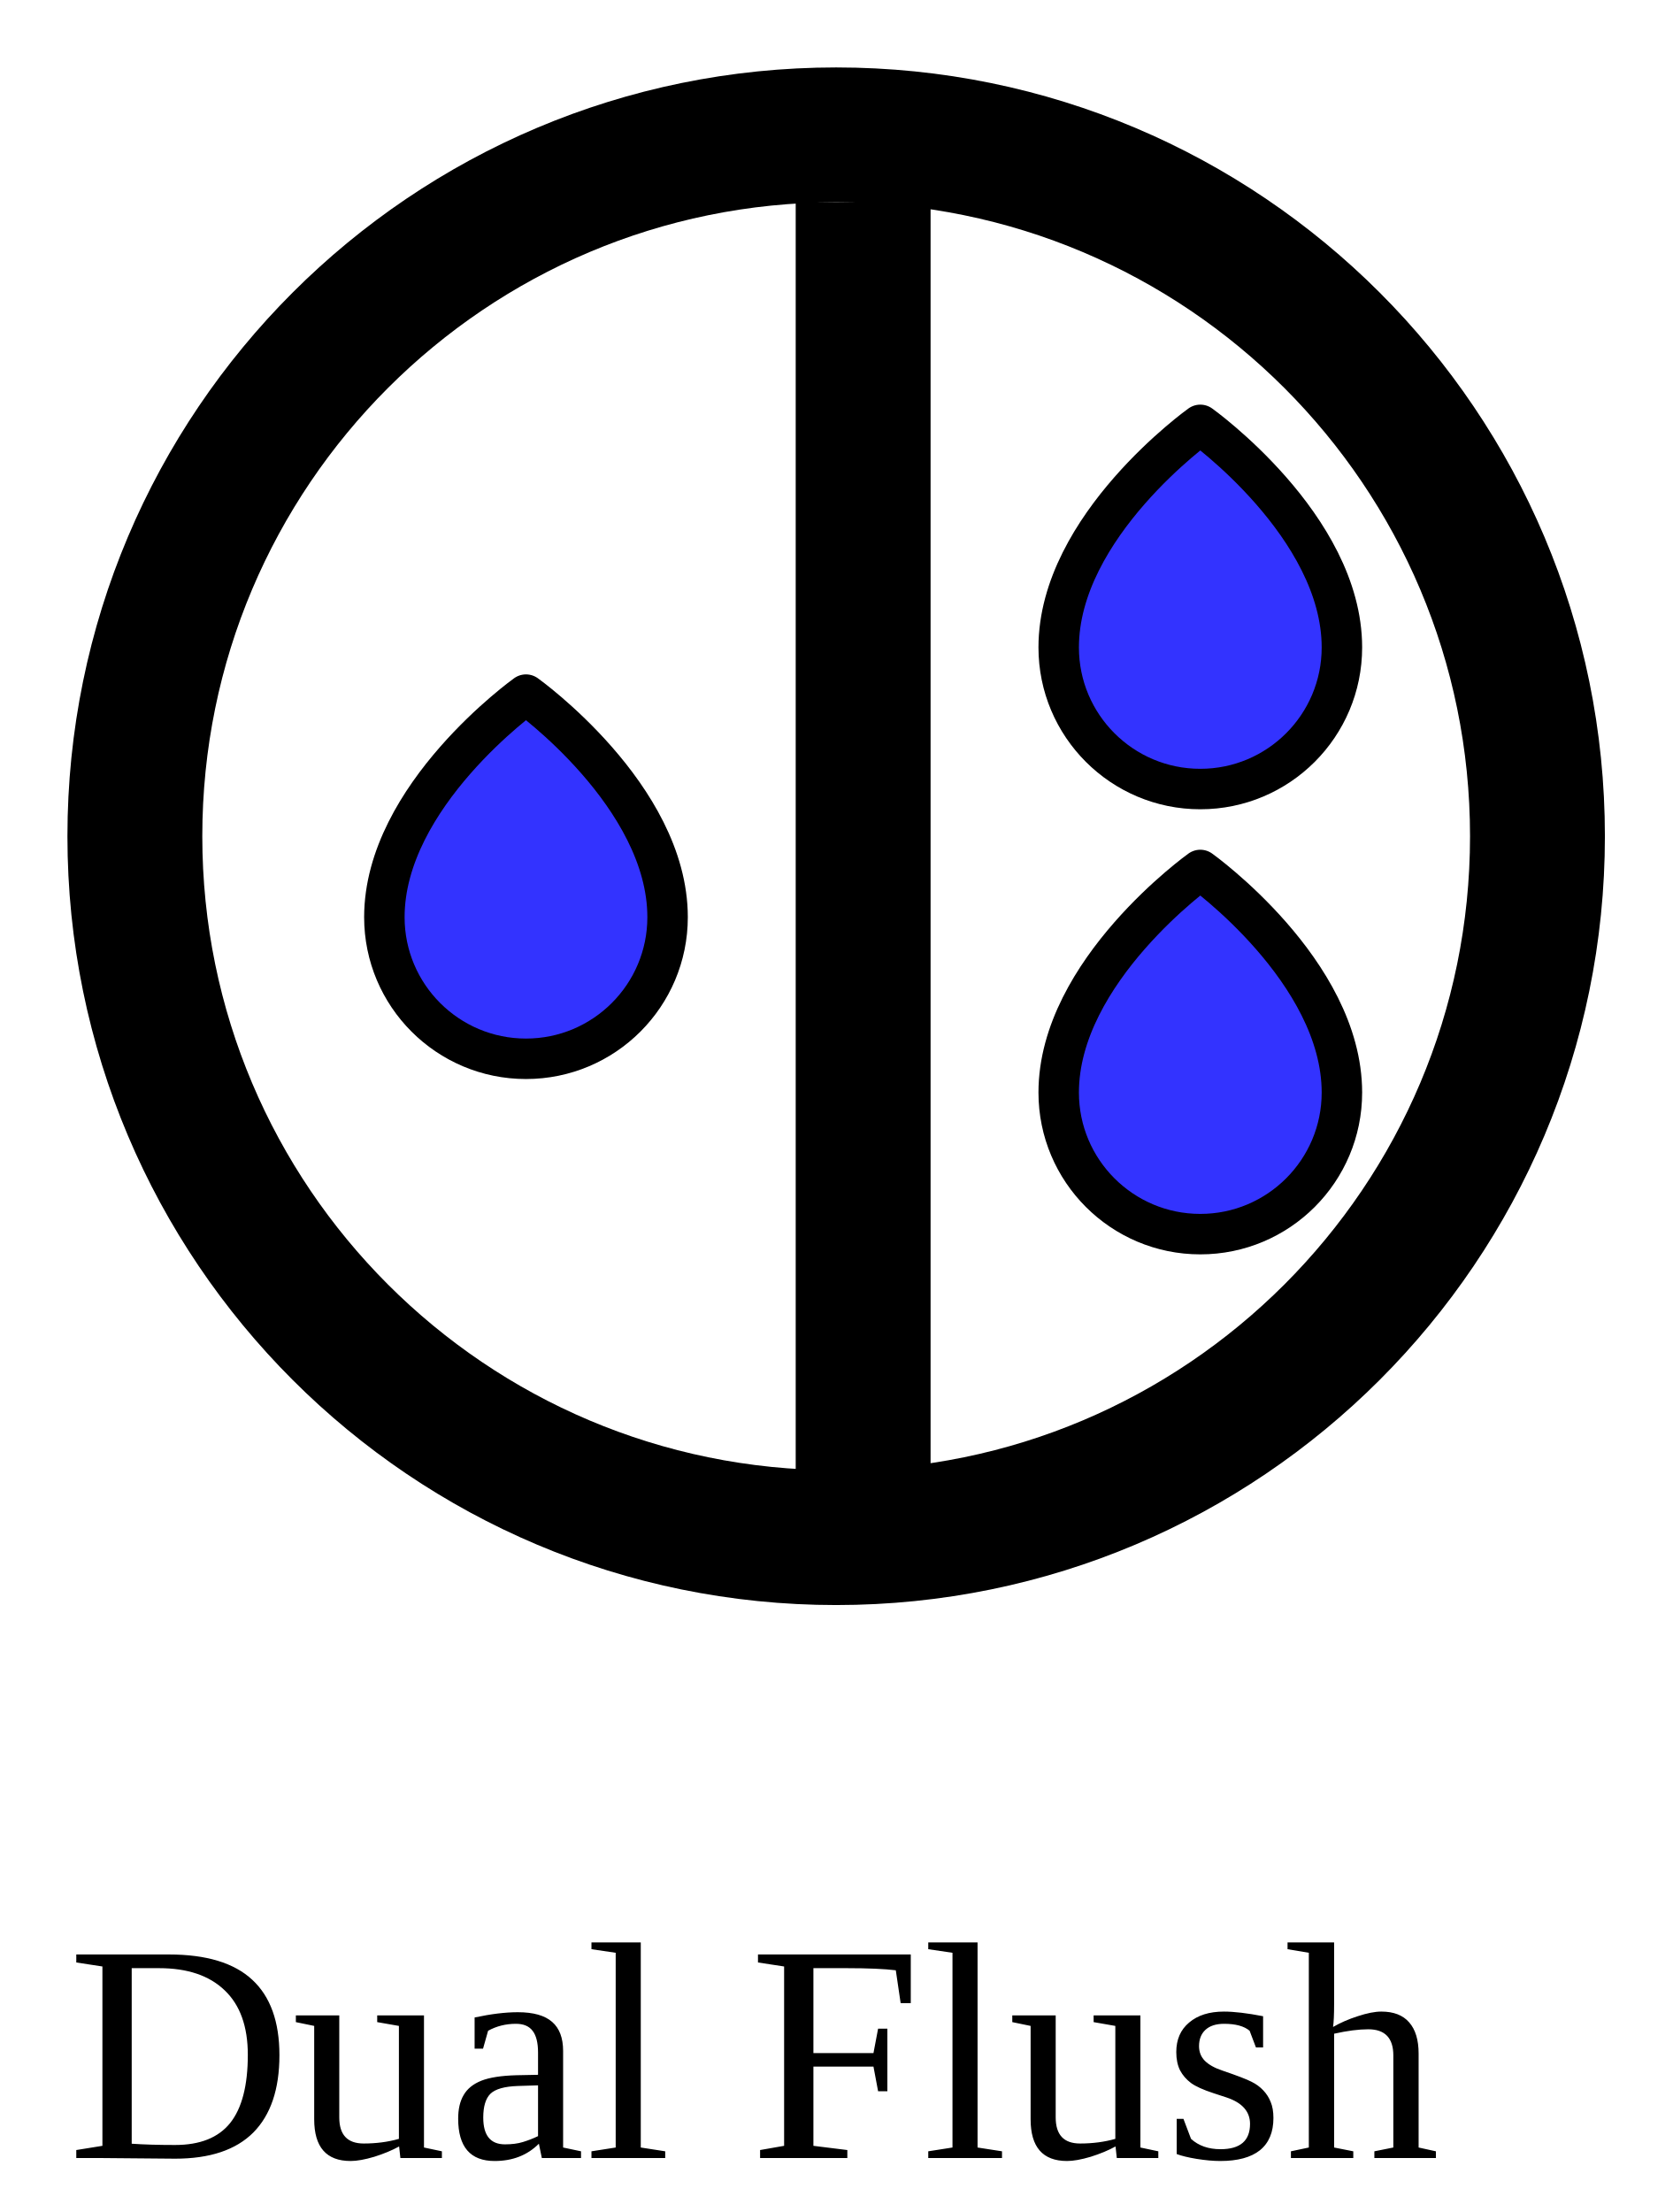
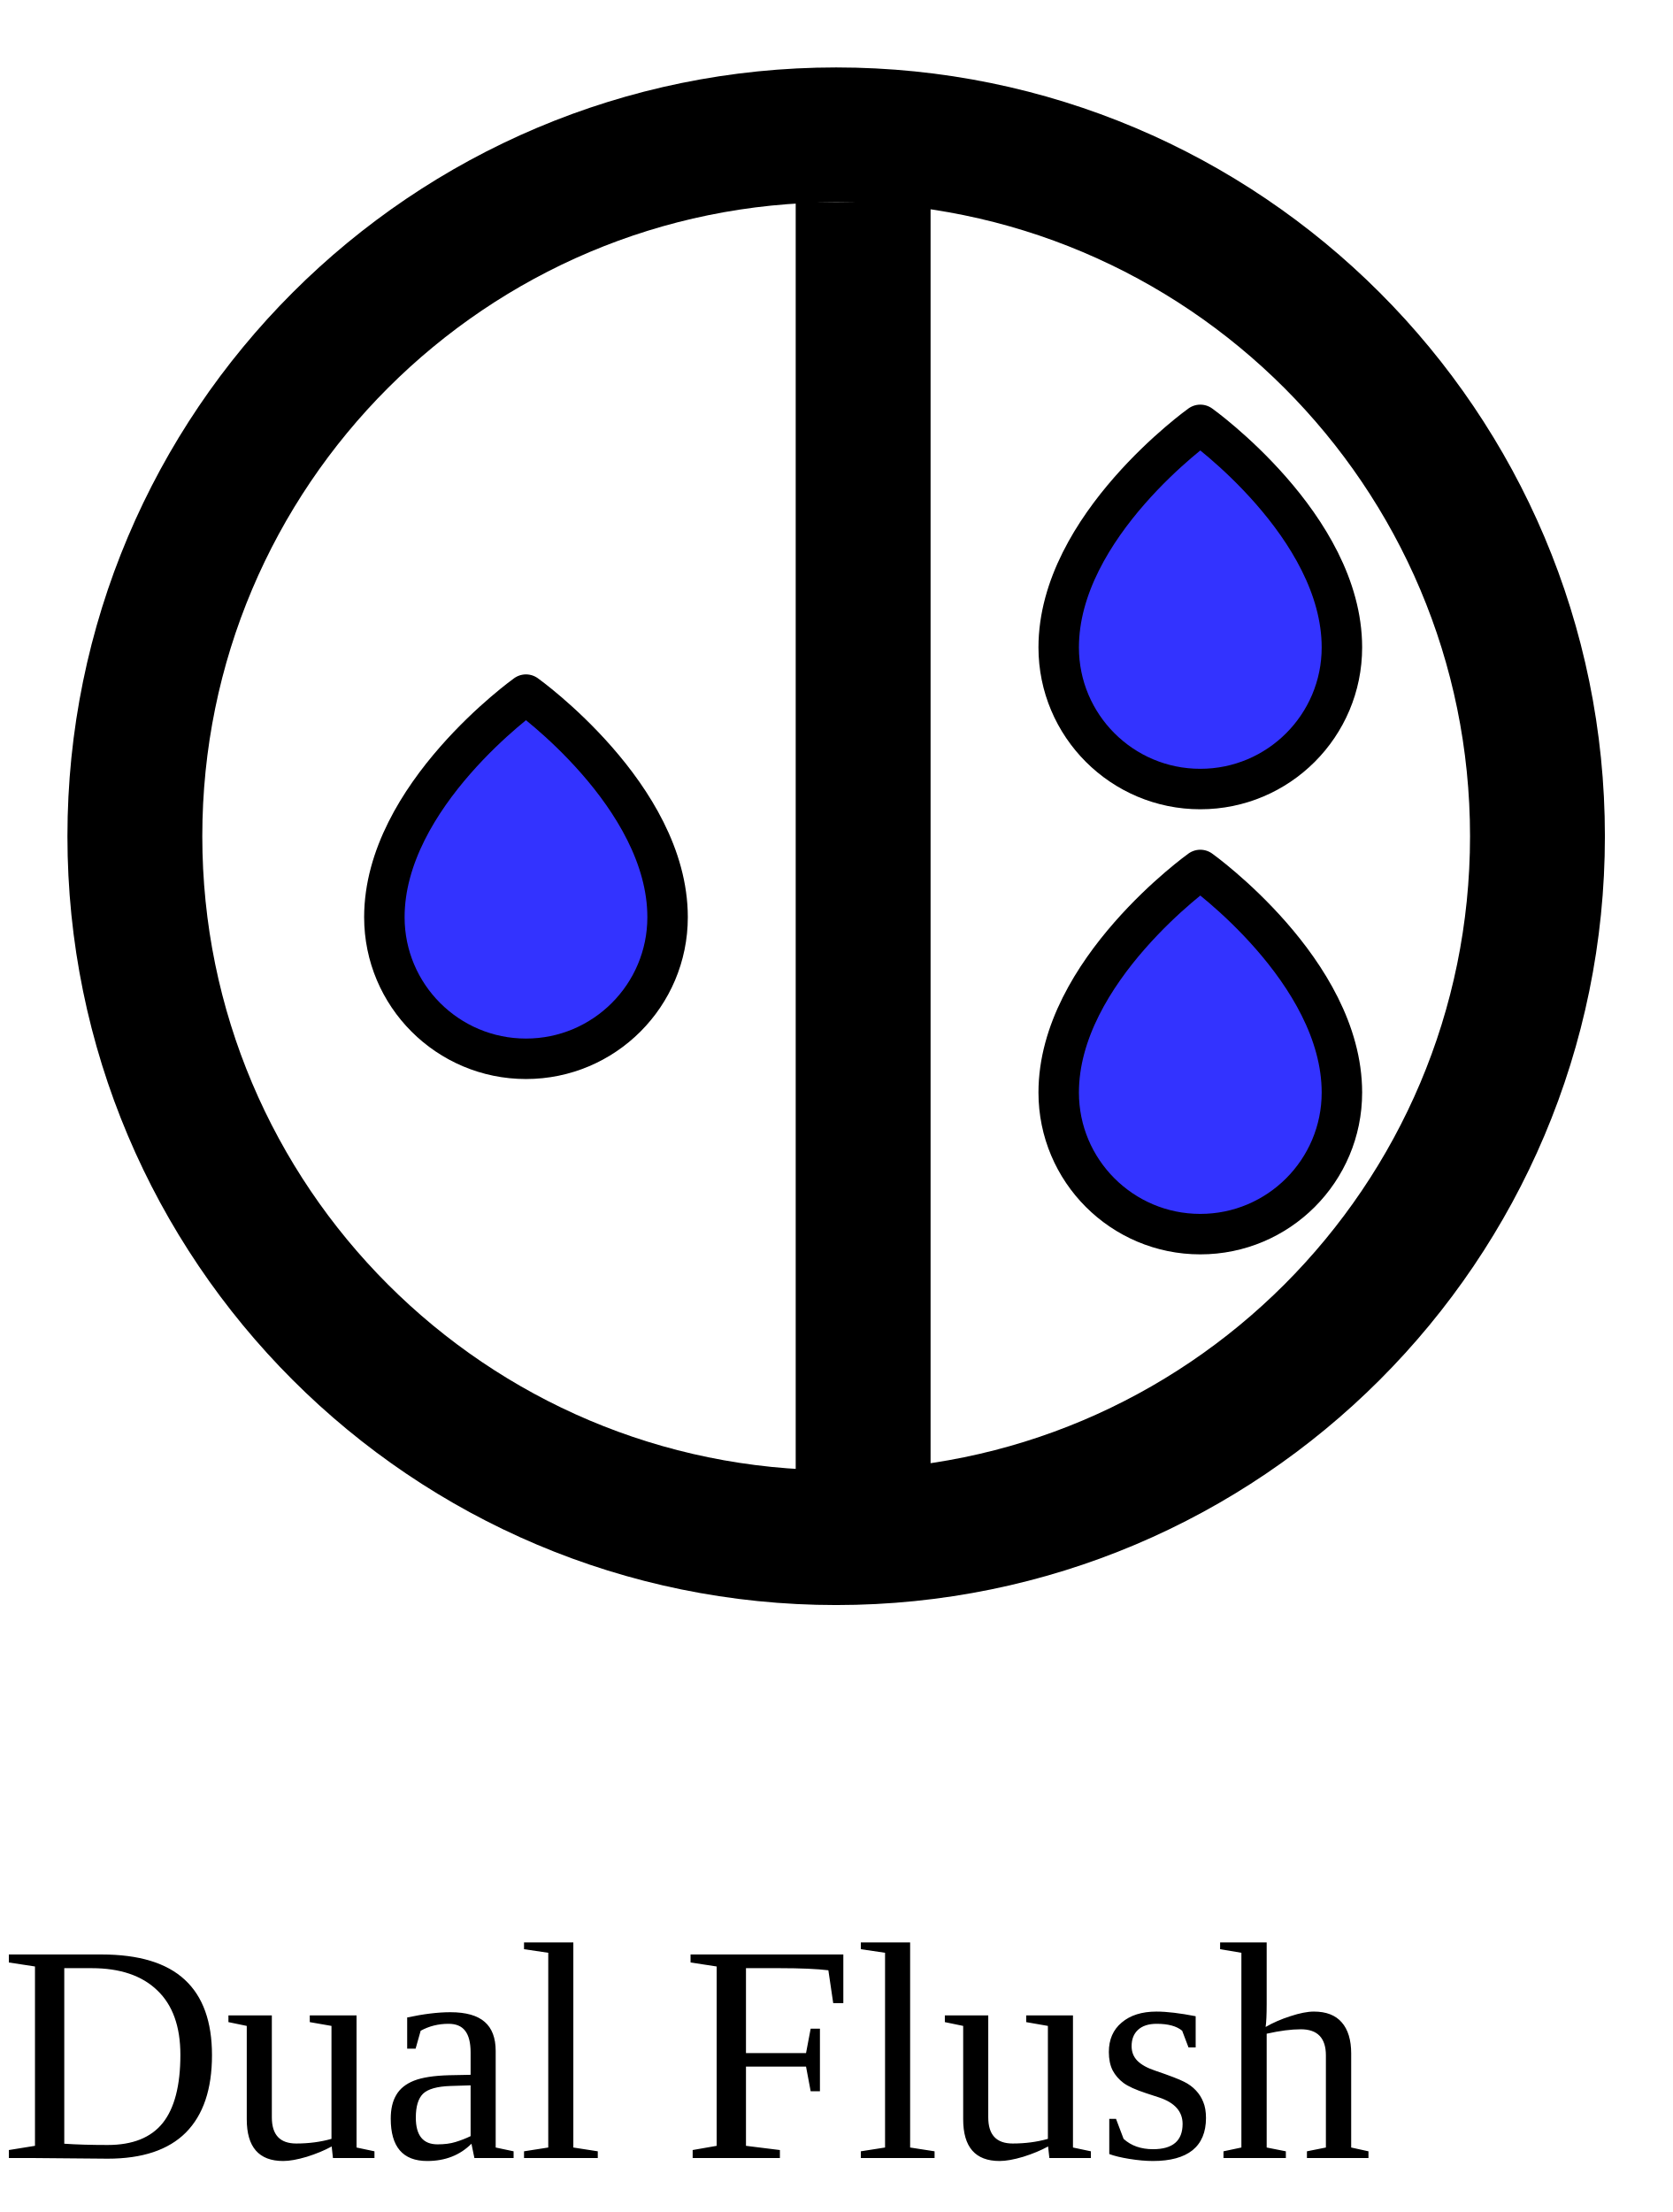
<svg xmlns="http://www.w3.org/2000/svg" width="100%" height="132%" viewBox="0 0 124 164" fill="none">
  <path style="stroke:#000;stroke-width:10" d="M64 15v100" />
  <circle cx="62" cy="62" r="52" fill="none" stroke="#000" stroke-width="10" />
  <g transform="translate(27, 50) scale(1.5)">
    <path d="M15 12a7 7 0 1 1-14 0C1 6 8 1 8 1s7 5 7 11" fill-opacity=".8" fill="#00f" stroke="#000" stroke-linecap="round" stroke-linejoin="round" stroke-width="2" />
  </g>
  <g transform="translate(77, 30) scale(1.5)">
    <path d="M15 12a7 7 0 1 1-14 0C1 6 8 1 8 1s7 5 7 11" fill-opacity=".8" fill="#00f" stroke="#000" stroke-linecap="round" stroke-linejoin="round" stroke-width="2" />
  </g>
  <g transform="translate(77, 63) scale(1.5)">
    <path d="M15 12a7 7 0 1 1-14 0C1 6 8 1 8 1s7 5 7 11" fill-opacity=".8" fill="#00f" stroke="#000" stroke-linecap="round" stroke-linejoin="round" stroke-width="2" />
  </g>
-   <text x="5" y="160" fill="black" font-size="x-large">Dual Flush</text>
+   <text x="0" y="160" fill="black" font-size="x-large">Dual Flush</text>
</svg>
